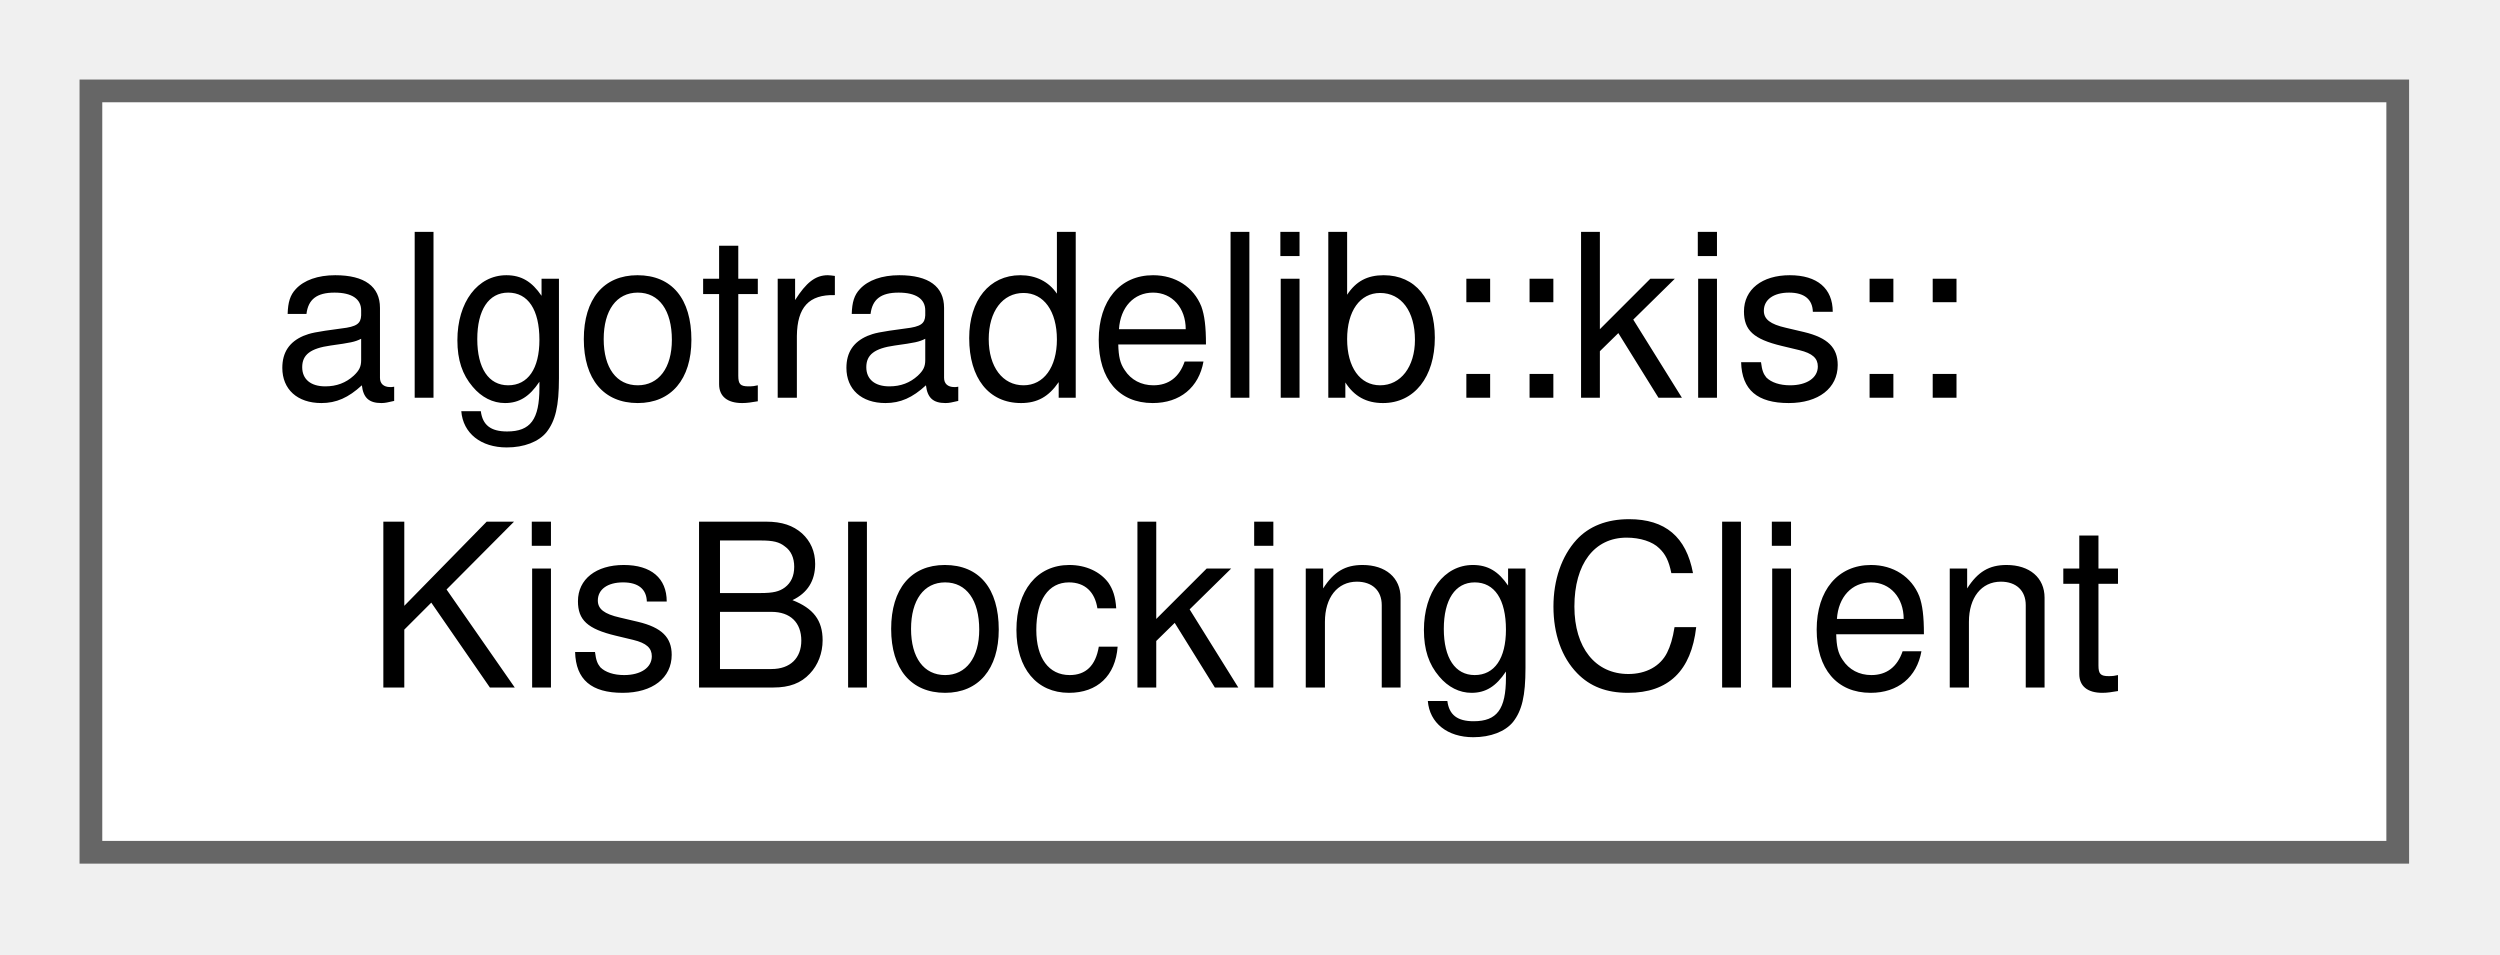
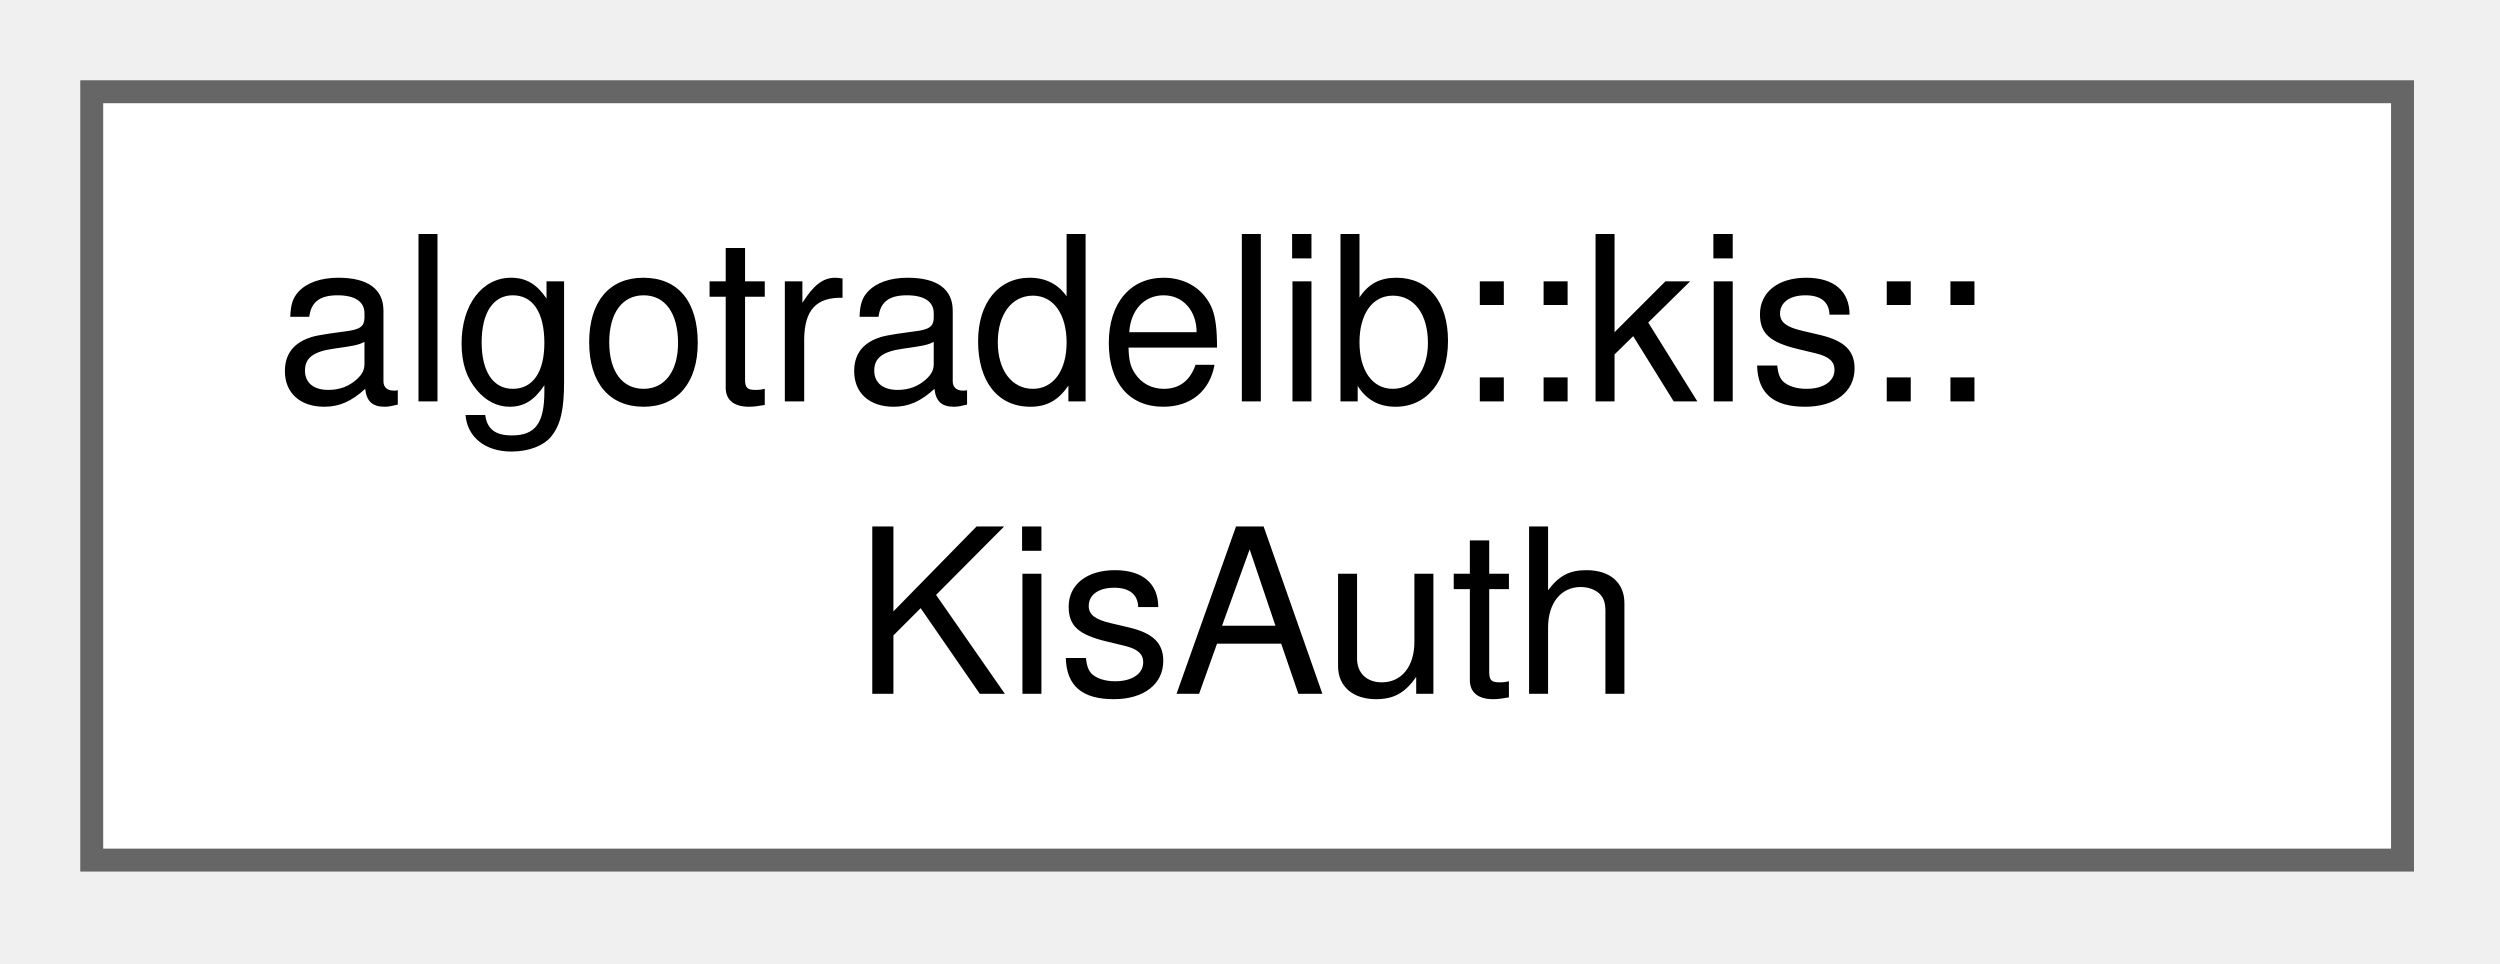
- <svg xmlns="http://www.w3.org/2000/svg" xmlns:xlink="http://www.w3.org/1999/xlink" width="110pt" height="42pt" viewBox="0.00 0.00 110.00 42.00">
+ <svg xmlns="http://www.w3.org/2000/svg" xmlns:xlink="http://www.w3.org/1999/xlink" width="109pt" height="42pt" viewBox="0.00 0.00 109.00 42.00">
  <g id="graph0" class="graph" transform="scale(1 1) rotate(0) translate(4 37.5)">
    <g id="Node000000" class="node">
      <g id="a_Node000000">
-         <a xlink:href="classalgotradelib_1_1kis_1_1KisBlockingClient.html" target="_top" xlink:title="A blocking KIS client: each call runs a KisClient request on a private event loop and returns its res...">
-           <polygon fill="white" stroke="#666666" points="101.5,-33.5 0,-33.5 0,0 101.5,0 101.5,-33.5" />
+         <a xlink:href="classalgotradelib_1_1kis_1_1KisAuth.html" target="_top" xlink:title="Obtains and caches KIS access tokens and WebSocket approval keys with blocking requests; thread-safe.">
+           <polygon fill="white" stroke="#666666" points="100.75,-33.5 0,-33.5 0,0 100.75,0 100.75,-33.5" />
          <text xml:space="preserve" text-anchor="start" x="8" y="-20" font-family="Helvetica,sans-Serif" font-size="10.00">algotradelib::kis::</text>
-           <text xml:space="preserve" text-anchor="middle" x="50.75" y="-7.25" font-family="Helvetica,sans-Serif" font-size="10.00">KisBlockingClient</text>
+           <text xml:space="preserve" text-anchor="middle" x="50.38" y="-7.25" font-family="Helvetica,sans-Serif" font-size="10.00">KisAuth</text>
        </a>
      </g>
    </g>
  </g>
</svg>
